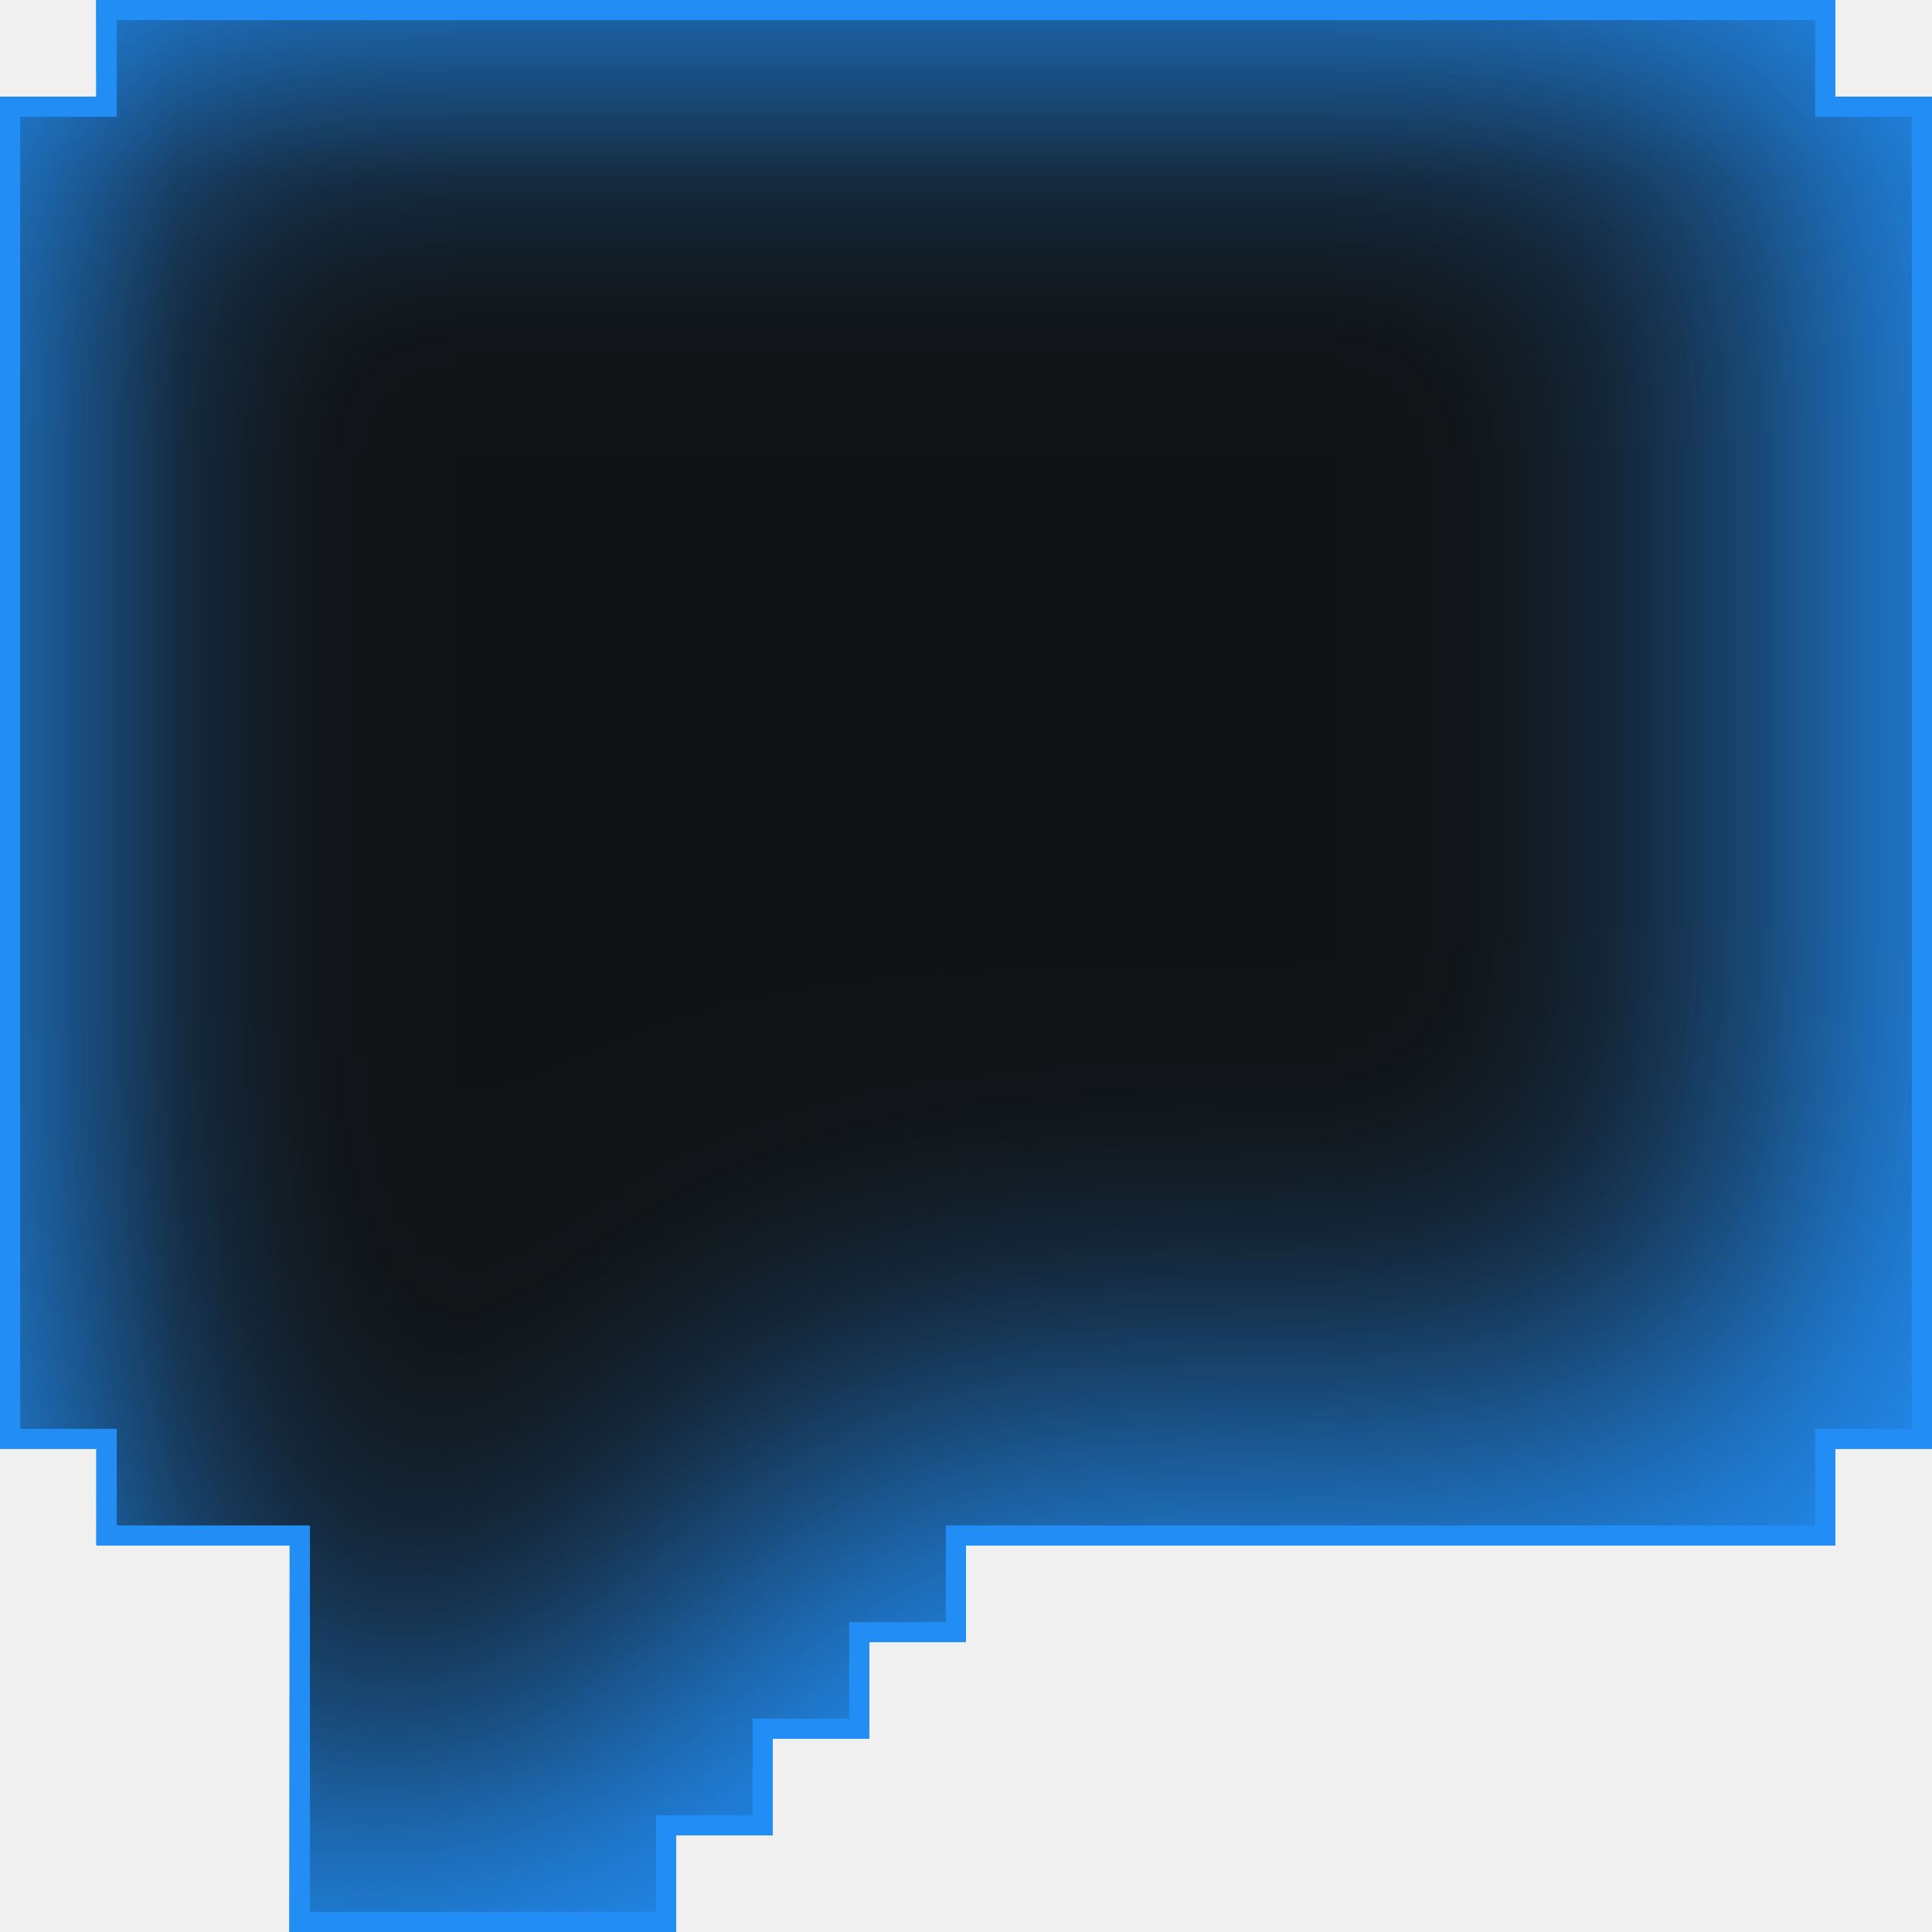
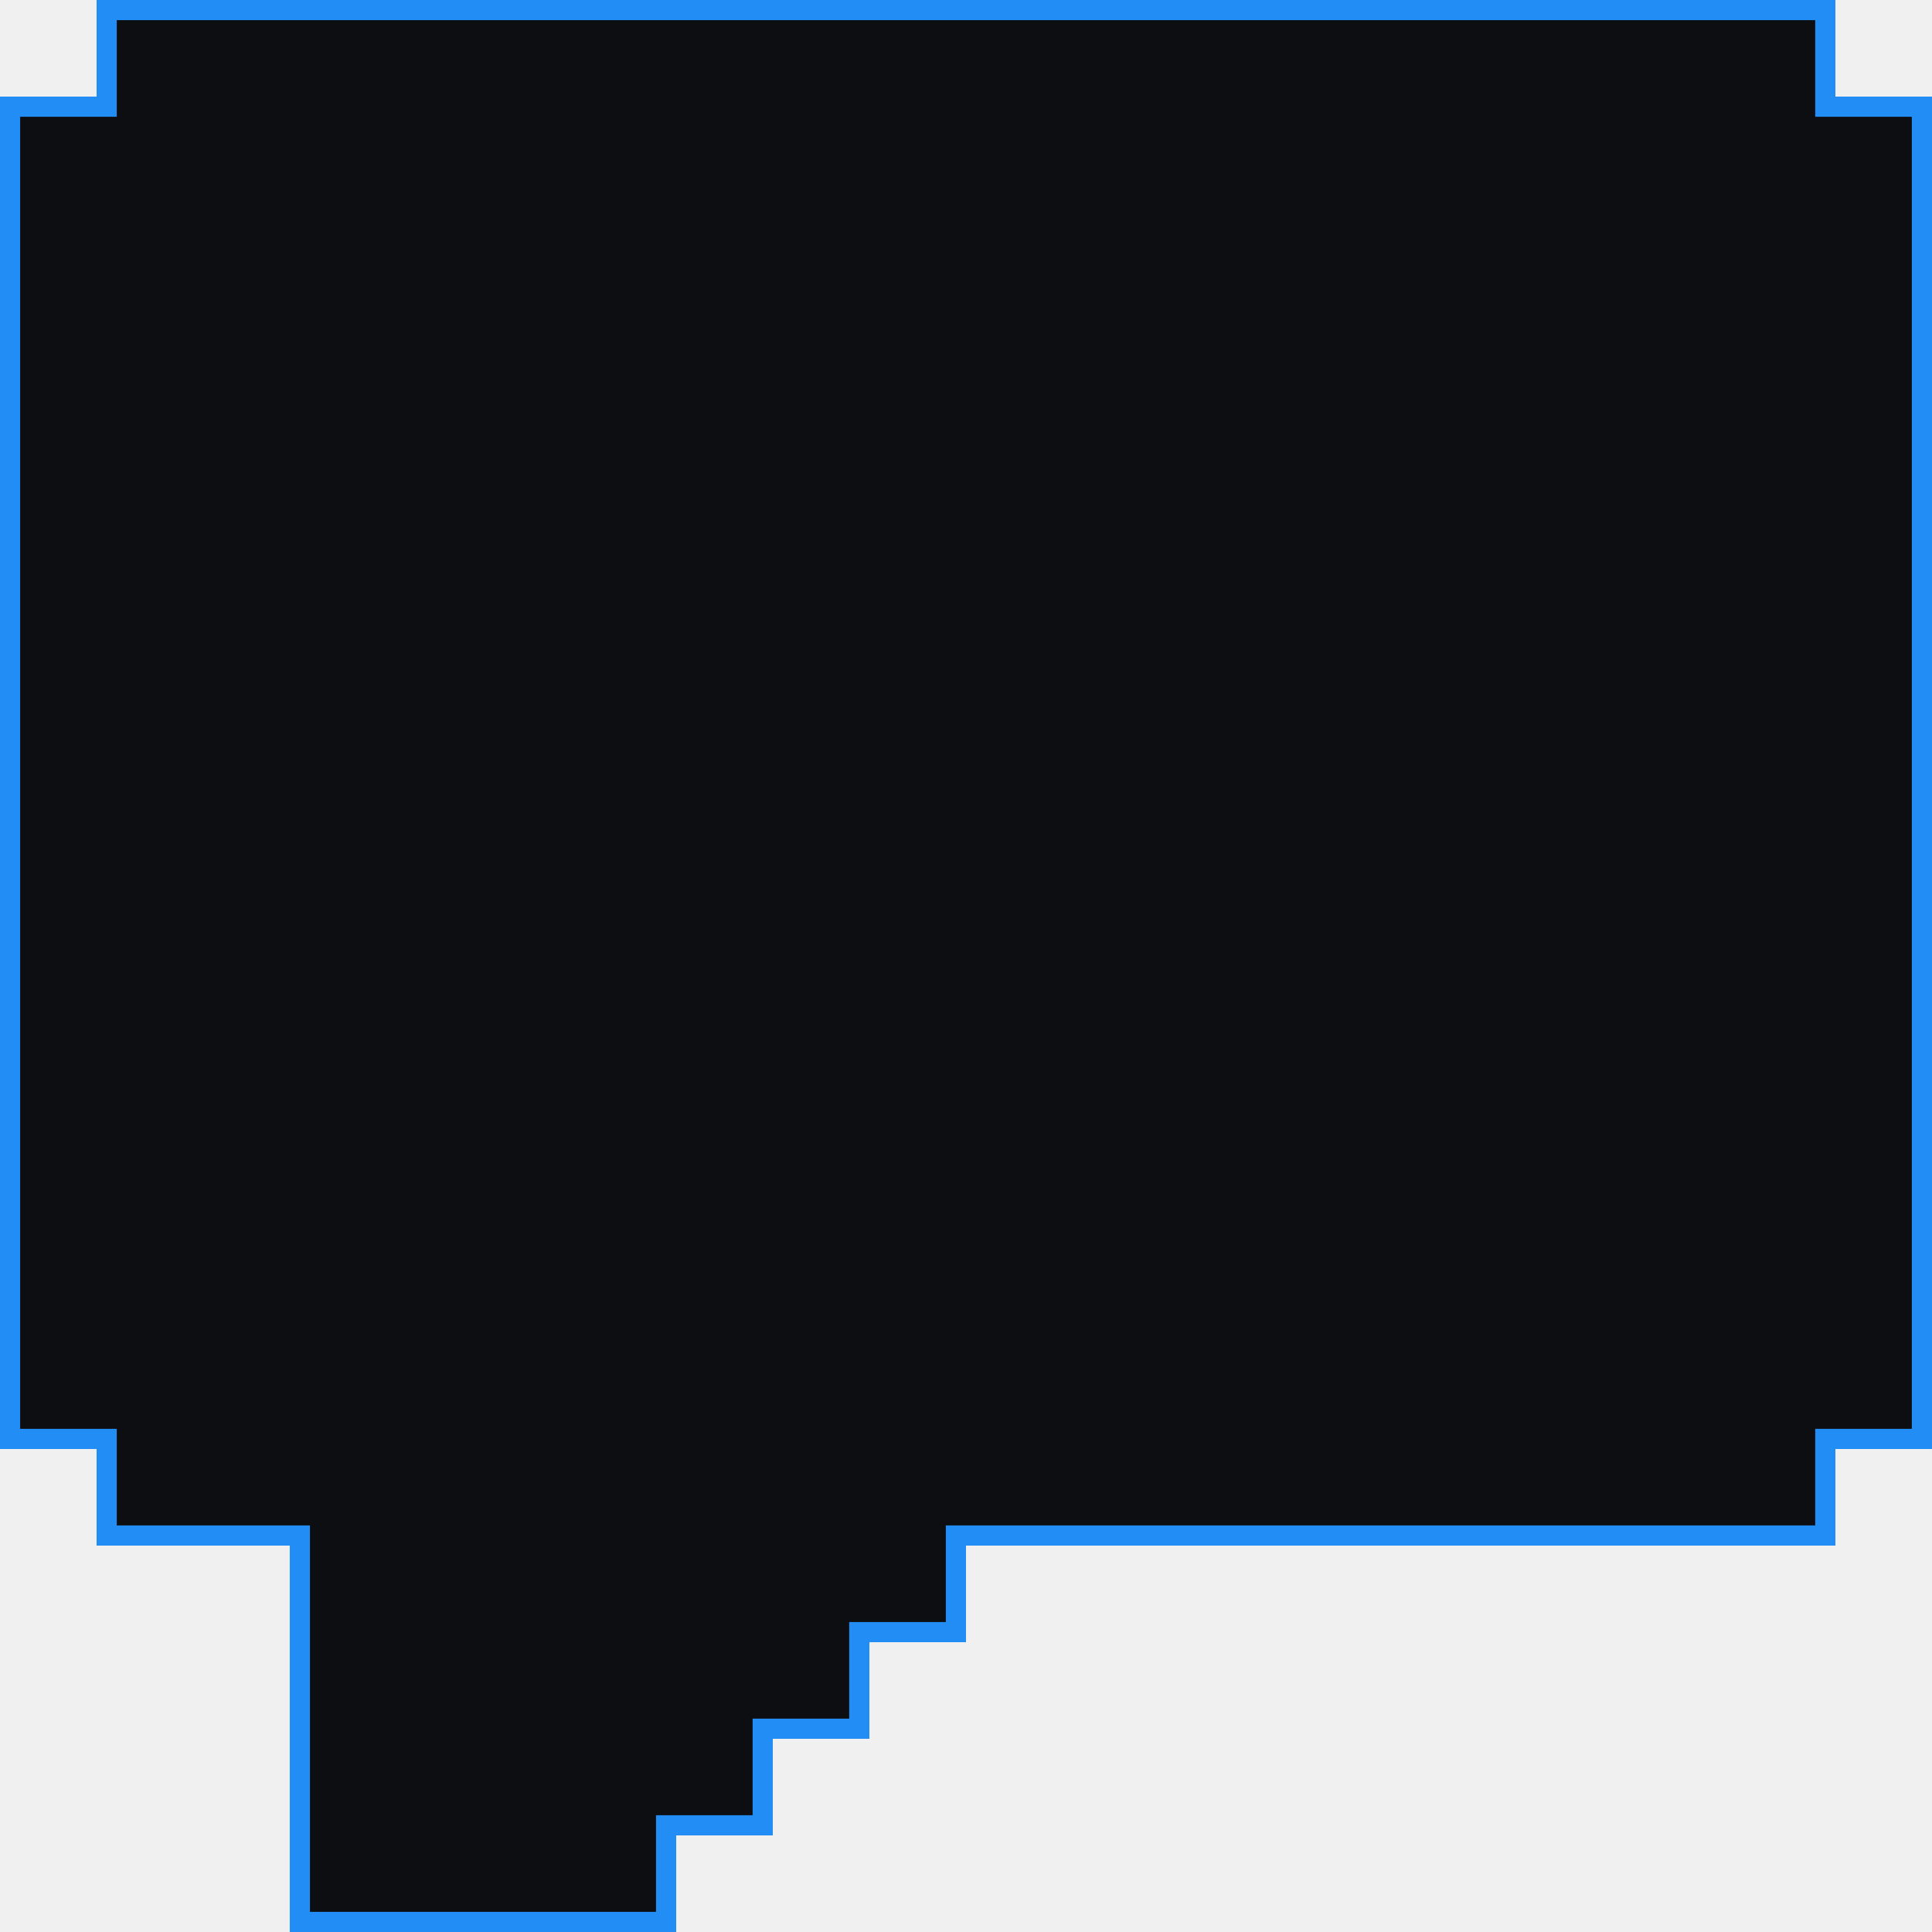
<svg xmlns="http://www.w3.org/2000/svg" preserveAspectRatio="none" overflow="visible" style="display: block;" width="120.865" height="120.866" viewBox="0 0 120.865 120.866" fill="none">
  <g id="Union">
    <mask id="path-1-inside-1_2016_813" fill="white">
      <path d="M114.821 6.044H120.865V90.649H114.821V96.692H60.433V102.736H54.389V108.779H48.346V114.822H42.303V120.866H18.129V96.692H6.043V90.649H0V6.044H6.043V0H114.821V6.044Z" />
    </mask>
-     <g filter="url(#filter0_i_2016_813)">
-       <path d="M114.821 6.044H120.865V90.649H114.821V96.692H60.433V102.736H54.389V108.779H48.346V114.822H42.303V120.866H18.129V96.692H6.043V90.649H0V6.044H6.043V0H114.821V6.044Z" fill="#111213" />
+     <g>
+       <path d="M114.821 6.044H120.865V90.649H114.821V96.692H60.433V102.736H54.389V108.779H48.346V114.822H42.303V120.866H18.129V96.692H6.043V90.649H0V6.044H6.043V0H114.821V6.044Z" fill="#0d0e12" />
    </g>
    <path d="M114.821 6.044H113.56V7.305H114.821V6.044ZM120.865 6.044H122.126V4.783H120.865V6.044ZM120.865 90.649V91.911H122.126V90.649H120.865ZM114.821 90.649V89.388H113.56V90.649H114.821ZM114.821 96.692V97.954H116.082V96.692H114.821ZM60.433 96.692V95.431H59.171V96.692H60.433ZM60.433 102.736V103.998H61.694V102.736H60.433ZM54.389 102.736V101.475H53.127V102.736H54.389ZM54.389 108.779V110.041H55.65V108.779H54.389ZM48.346 108.779V107.518H47.084V108.779H48.346ZM48.346 114.822V116.083H49.607V114.822H48.346ZM42.303 114.822V113.561H41.041V114.822H42.303ZM42.303 120.866V122.127H43.564V120.866H42.303ZM18.129 120.866H16.868V122.127H18.129V120.866ZM18.129 96.692H19.39V95.431H18.129V96.692ZM6.043 96.692H4.782V97.954H6.043V96.692ZM6.043 90.649H7.304V89.388H6.043V90.649ZM0 90.649H-1.261V91.911H0V90.649ZM0 6.044V4.783H-1.261V6.044H0ZM6.043 6.044V7.305H7.304V6.044H6.043ZM6.043 0V-1.261H4.782V0H6.043ZM114.821 0H116.082V-1.261H114.821V0ZM114.821 6.044V7.305H120.865V6.044V4.783H114.821V6.044ZM120.865 6.044H119.604V90.649H120.865H122.126V6.044H120.865ZM120.865 90.649V89.388H114.821V90.649V91.911H120.865V90.649ZM114.821 90.649H113.56V96.692H114.821H116.082V90.649H114.821ZM114.821 96.692V95.431H60.433V96.692V97.954H114.821V96.692ZM60.433 96.692H59.171V102.736H60.433H61.694V96.692H60.433ZM60.433 102.736V101.475H54.389V102.736V103.998H60.433V102.736ZM54.389 102.736H53.127V108.779H54.389H55.65V102.736H54.389ZM54.389 108.779V107.518H48.346V108.779V110.041H54.389V108.779ZM48.346 108.779H47.084V114.822H48.346H49.607V108.779H48.346ZM48.346 114.822V113.561H42.303V114.822V116.083H48.346V114.822ZM42.303 114.822H41.041V120.866H42.303H43.564V114.822H42.303ZM42.303 120.866V119.605H18.129V120.866V122.127H42.303V120.866ZM18.129 120.866H19.39V96.692H18.129H16.868V120.866H18.129ZM18.129 96.692V95.431H6.043V96.692V97.954H18.129V96.692ZM6.043 96.692H7.304V90.649H6.043H4.782V96.692H6.043ZM6.043 90.649V89.388H0V90.649V91.911H6.043V90.649ZM0 90.649H1.261V6.044H0H-1.261V90.649H0ZM0 6.044V7.305H6.043V6.044V4.783H0V6.044ZM6.043 6.044H7.304V0H6.043H4.782V6.044H6.043ZM6.043 0V1.261H114.821V0V-1.261H6.043V0ZM114.821 0H113.56V6.044H114.821H116.082V0H114.821Z" fill="#228EF5" mask="url(#path-1-inside-1_2016_813)" />
  </g>
  <defs>
    <filter id="filter0_i_2016_813" x="-9" y="-8" width="129.865" height="128.866" filterUnits="userSpaceOnUse" color-interpolation-filters="sRGB">
      <feFlood flood-opacity="0" result="BackgroundImageFix" />
      <feBlend mode="normal" in="SourceGraphic" in2="BackgroundImageFix" result="shape" />
      <feColorMatrix in="SourceAlpha" type="matrix" values="0 0 0 0 0 0 0 0 0 0 0 0 0 0 0 0 0 0 127 0" result="hardAlpha" />
      <feOffset dx="-9" dy="-8" />
      <feGaussianBlur stdDeviation="11.792" />
      <feComposite in2="hardAlpha" operator="arithmetic" k2="-1" k3="1" />
      <feColorMatrix type="matrix" values="0 0 0 0 0.133 0 0 0 0 0.557 0 0 0 0 0.961 0 0 0 1 0" />
      <feBlend mode="normal" in2="shape" result="effect1_innerShadow_2016_813" />
    </filter>
  </defs>
</svg>
